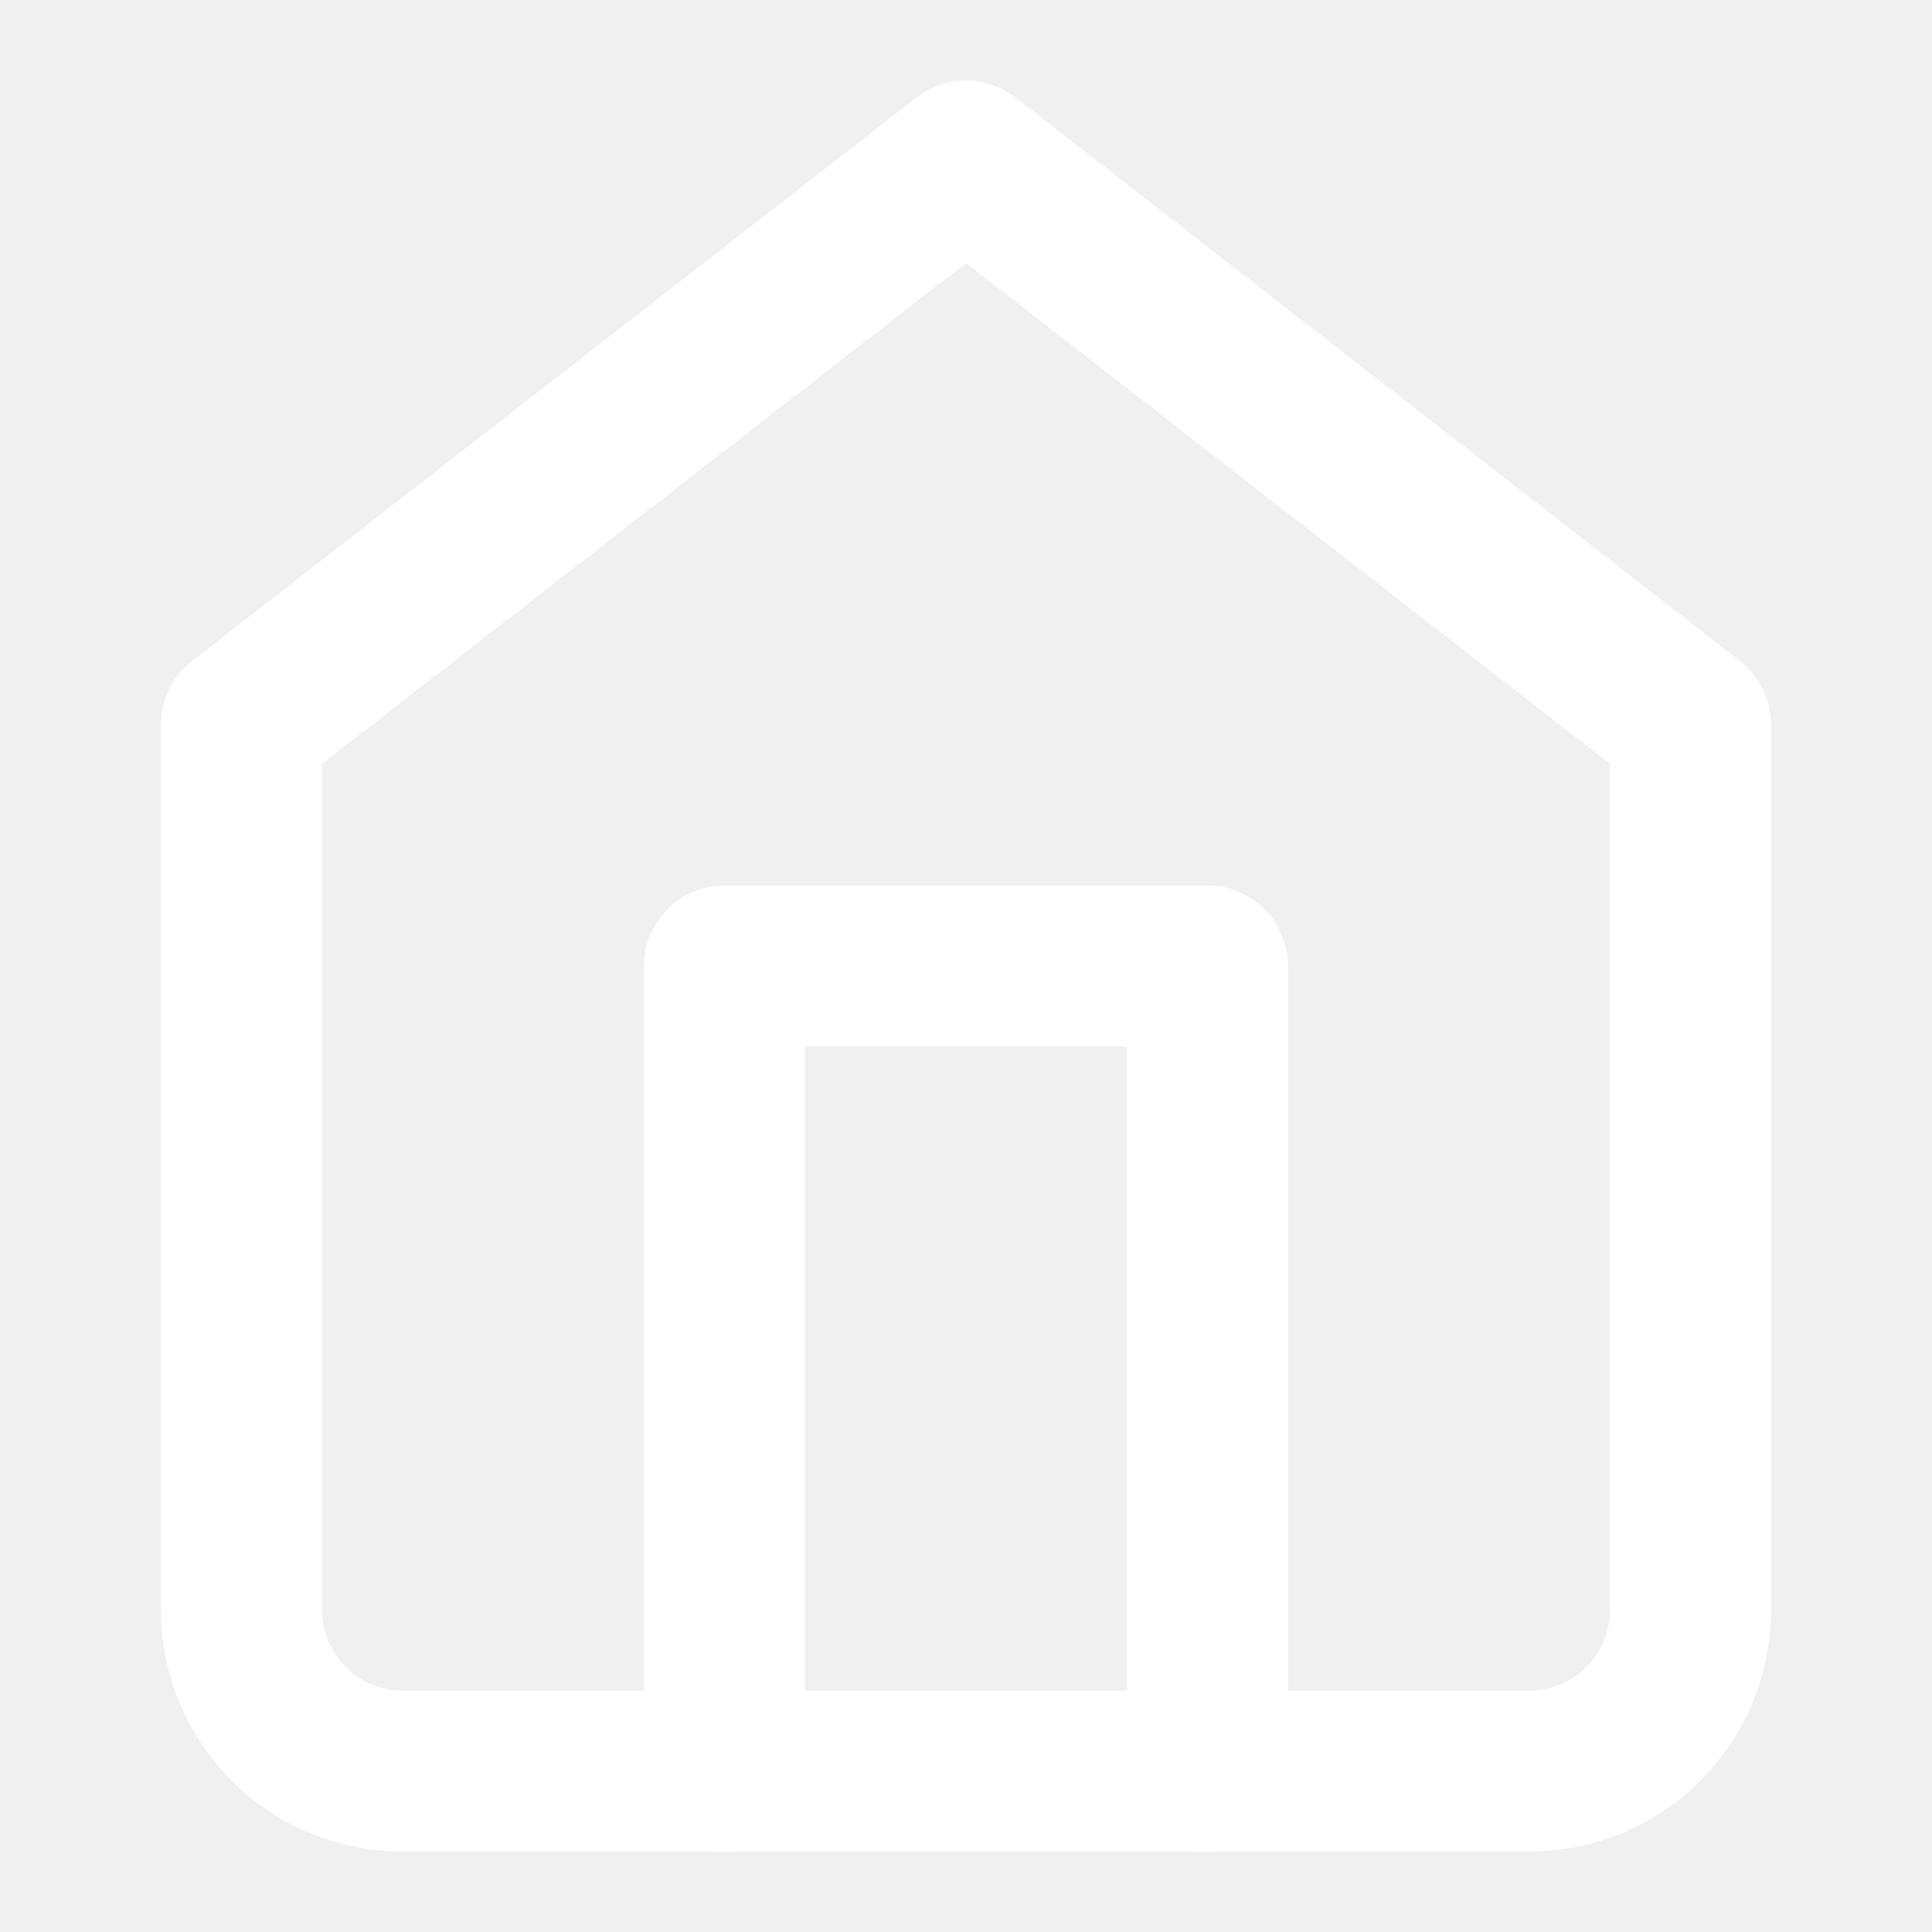
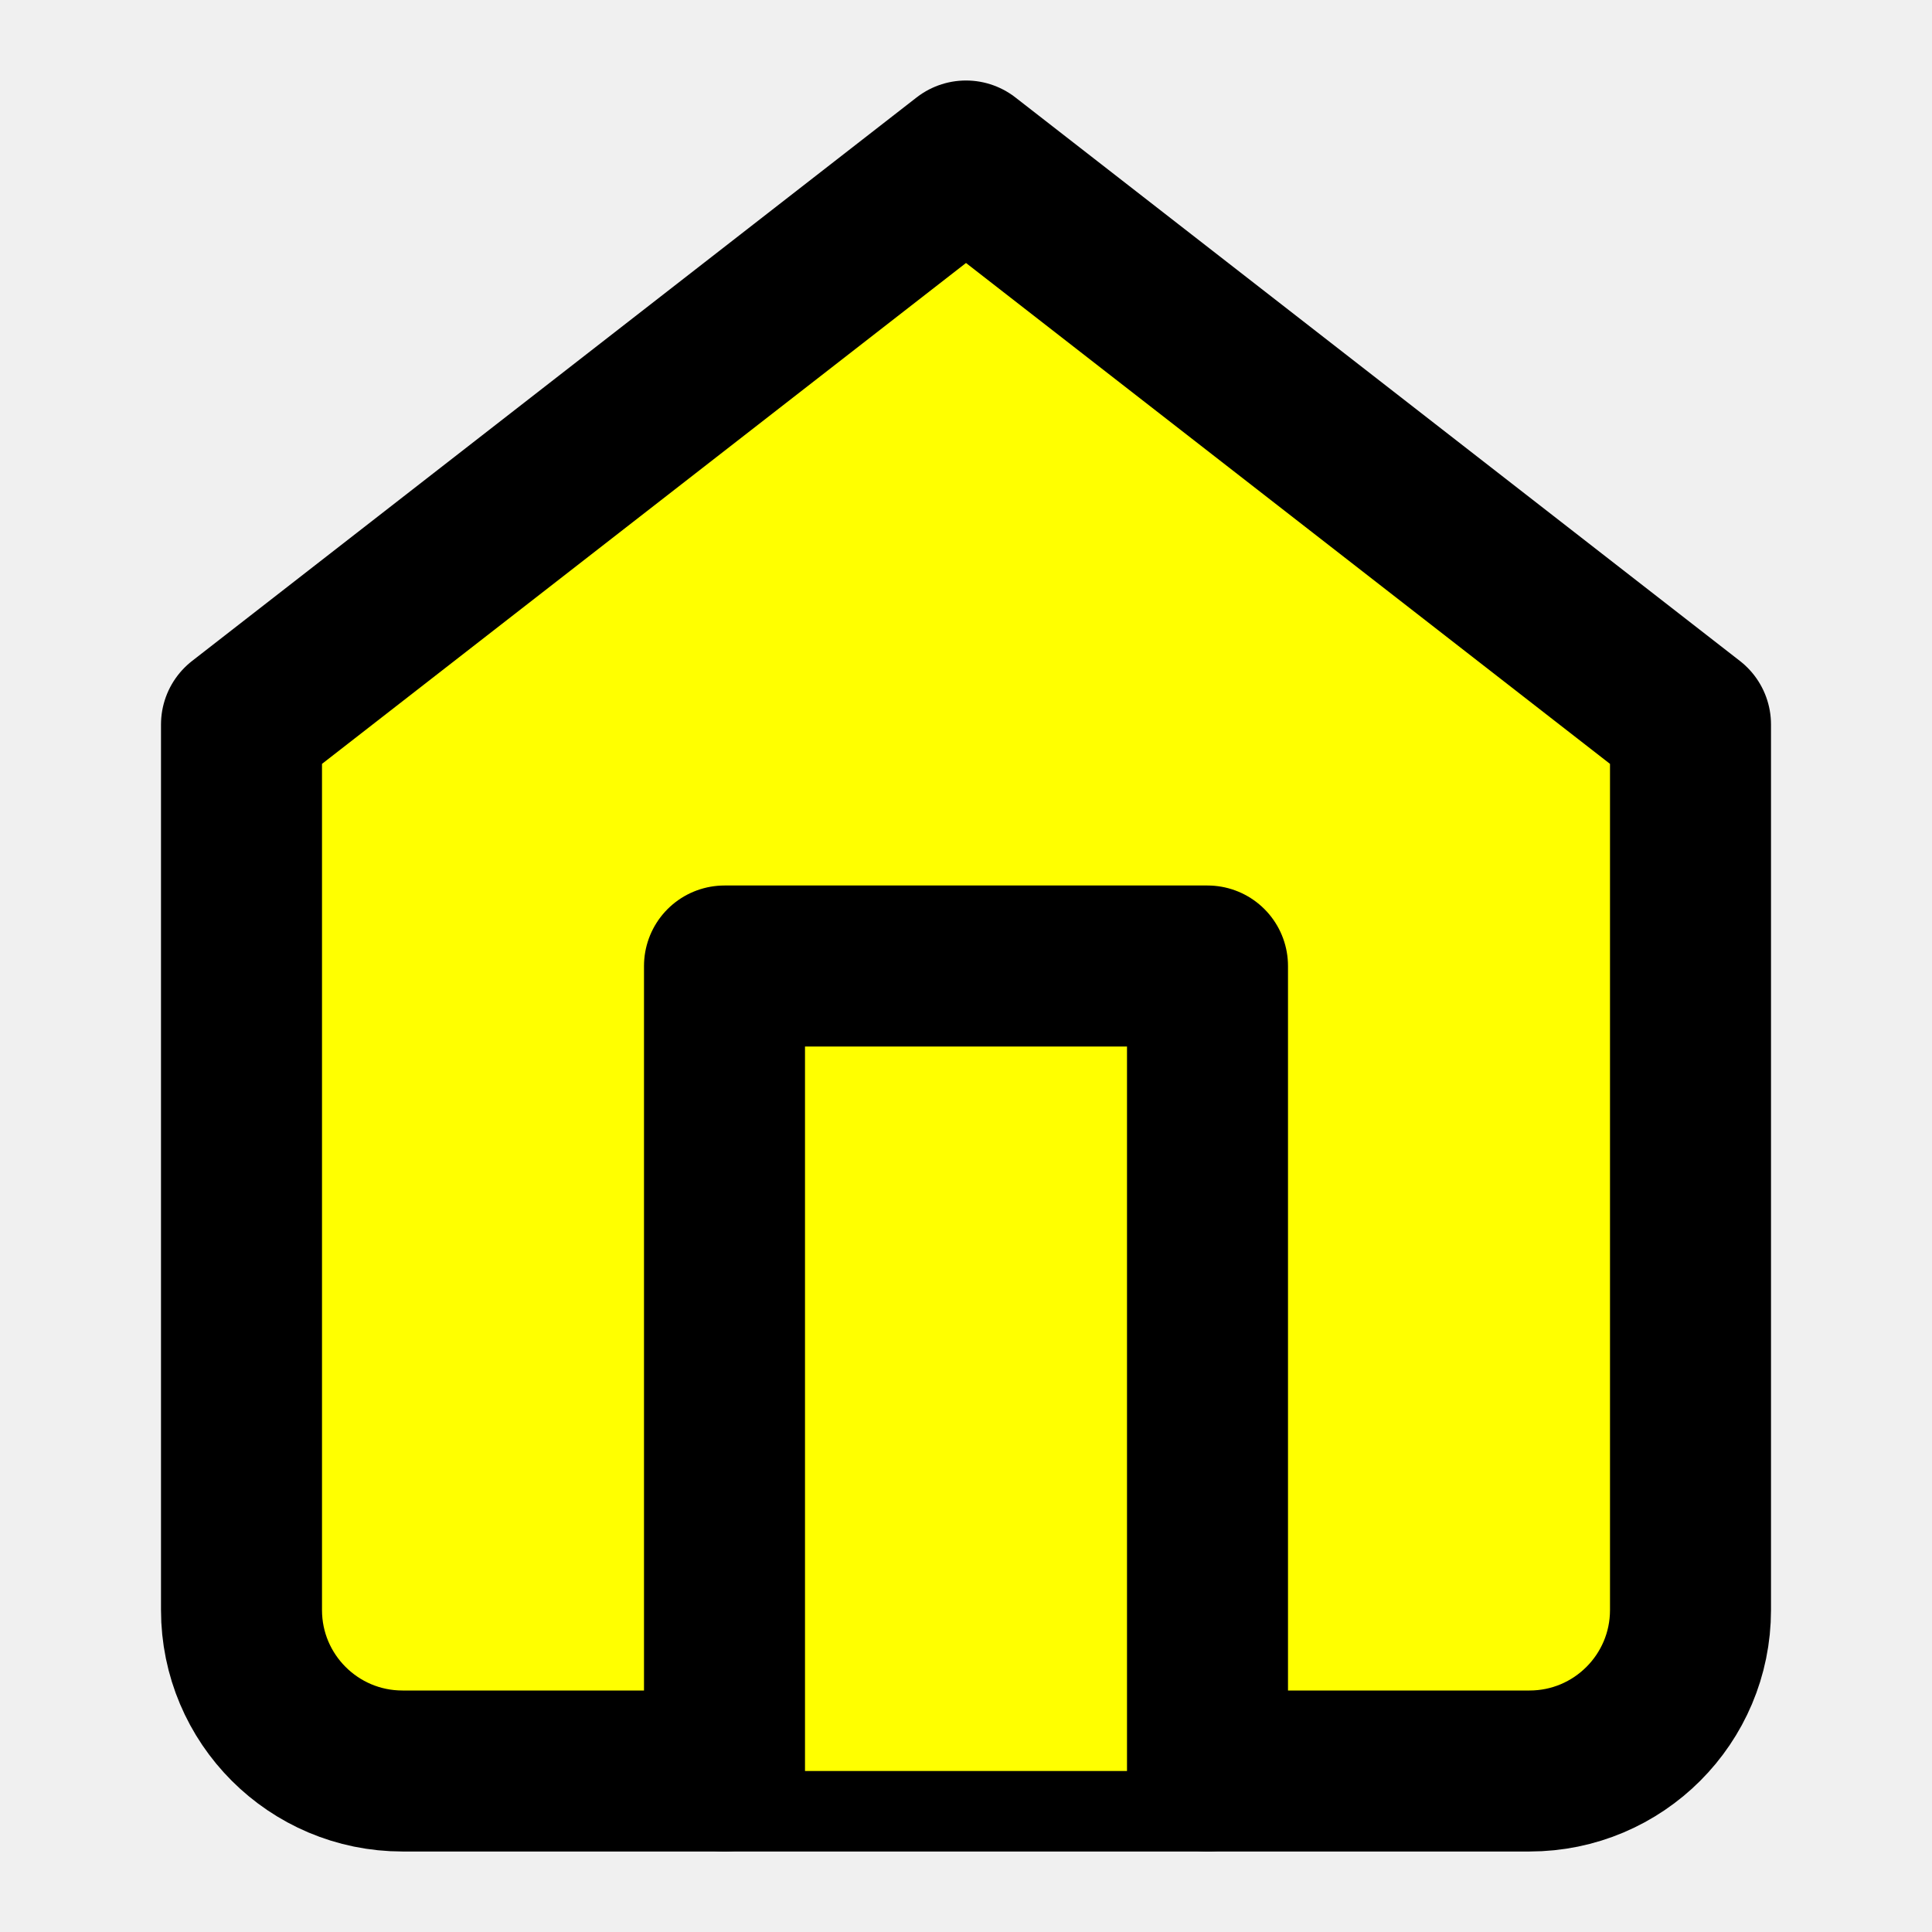
- <svg xmlns="http://www.w3.org/2000/svg" width="24" height="24" viewBox="0 0 24 24" fill="none" stroke="white" stroke-width="2" stroke-linecap="round" stroke-linejoin="round" class="feather feather-home">
+ <svg xmlns="http://www.w3.org/2000/svg" width="24" height="24" viewBox="0 0 24 24" fill="yellow" stroke="black" stroke-width="2" stroke-linecap="round" stroke-linejoin="round">
  <path d="M3 9l9-7 9 7v11a2 2 0 0 1-2 2H5a2 2 0 0 1-2-2z" />
  <polyline points="9 22 9 12 15 12 15 22" />
</svg>
